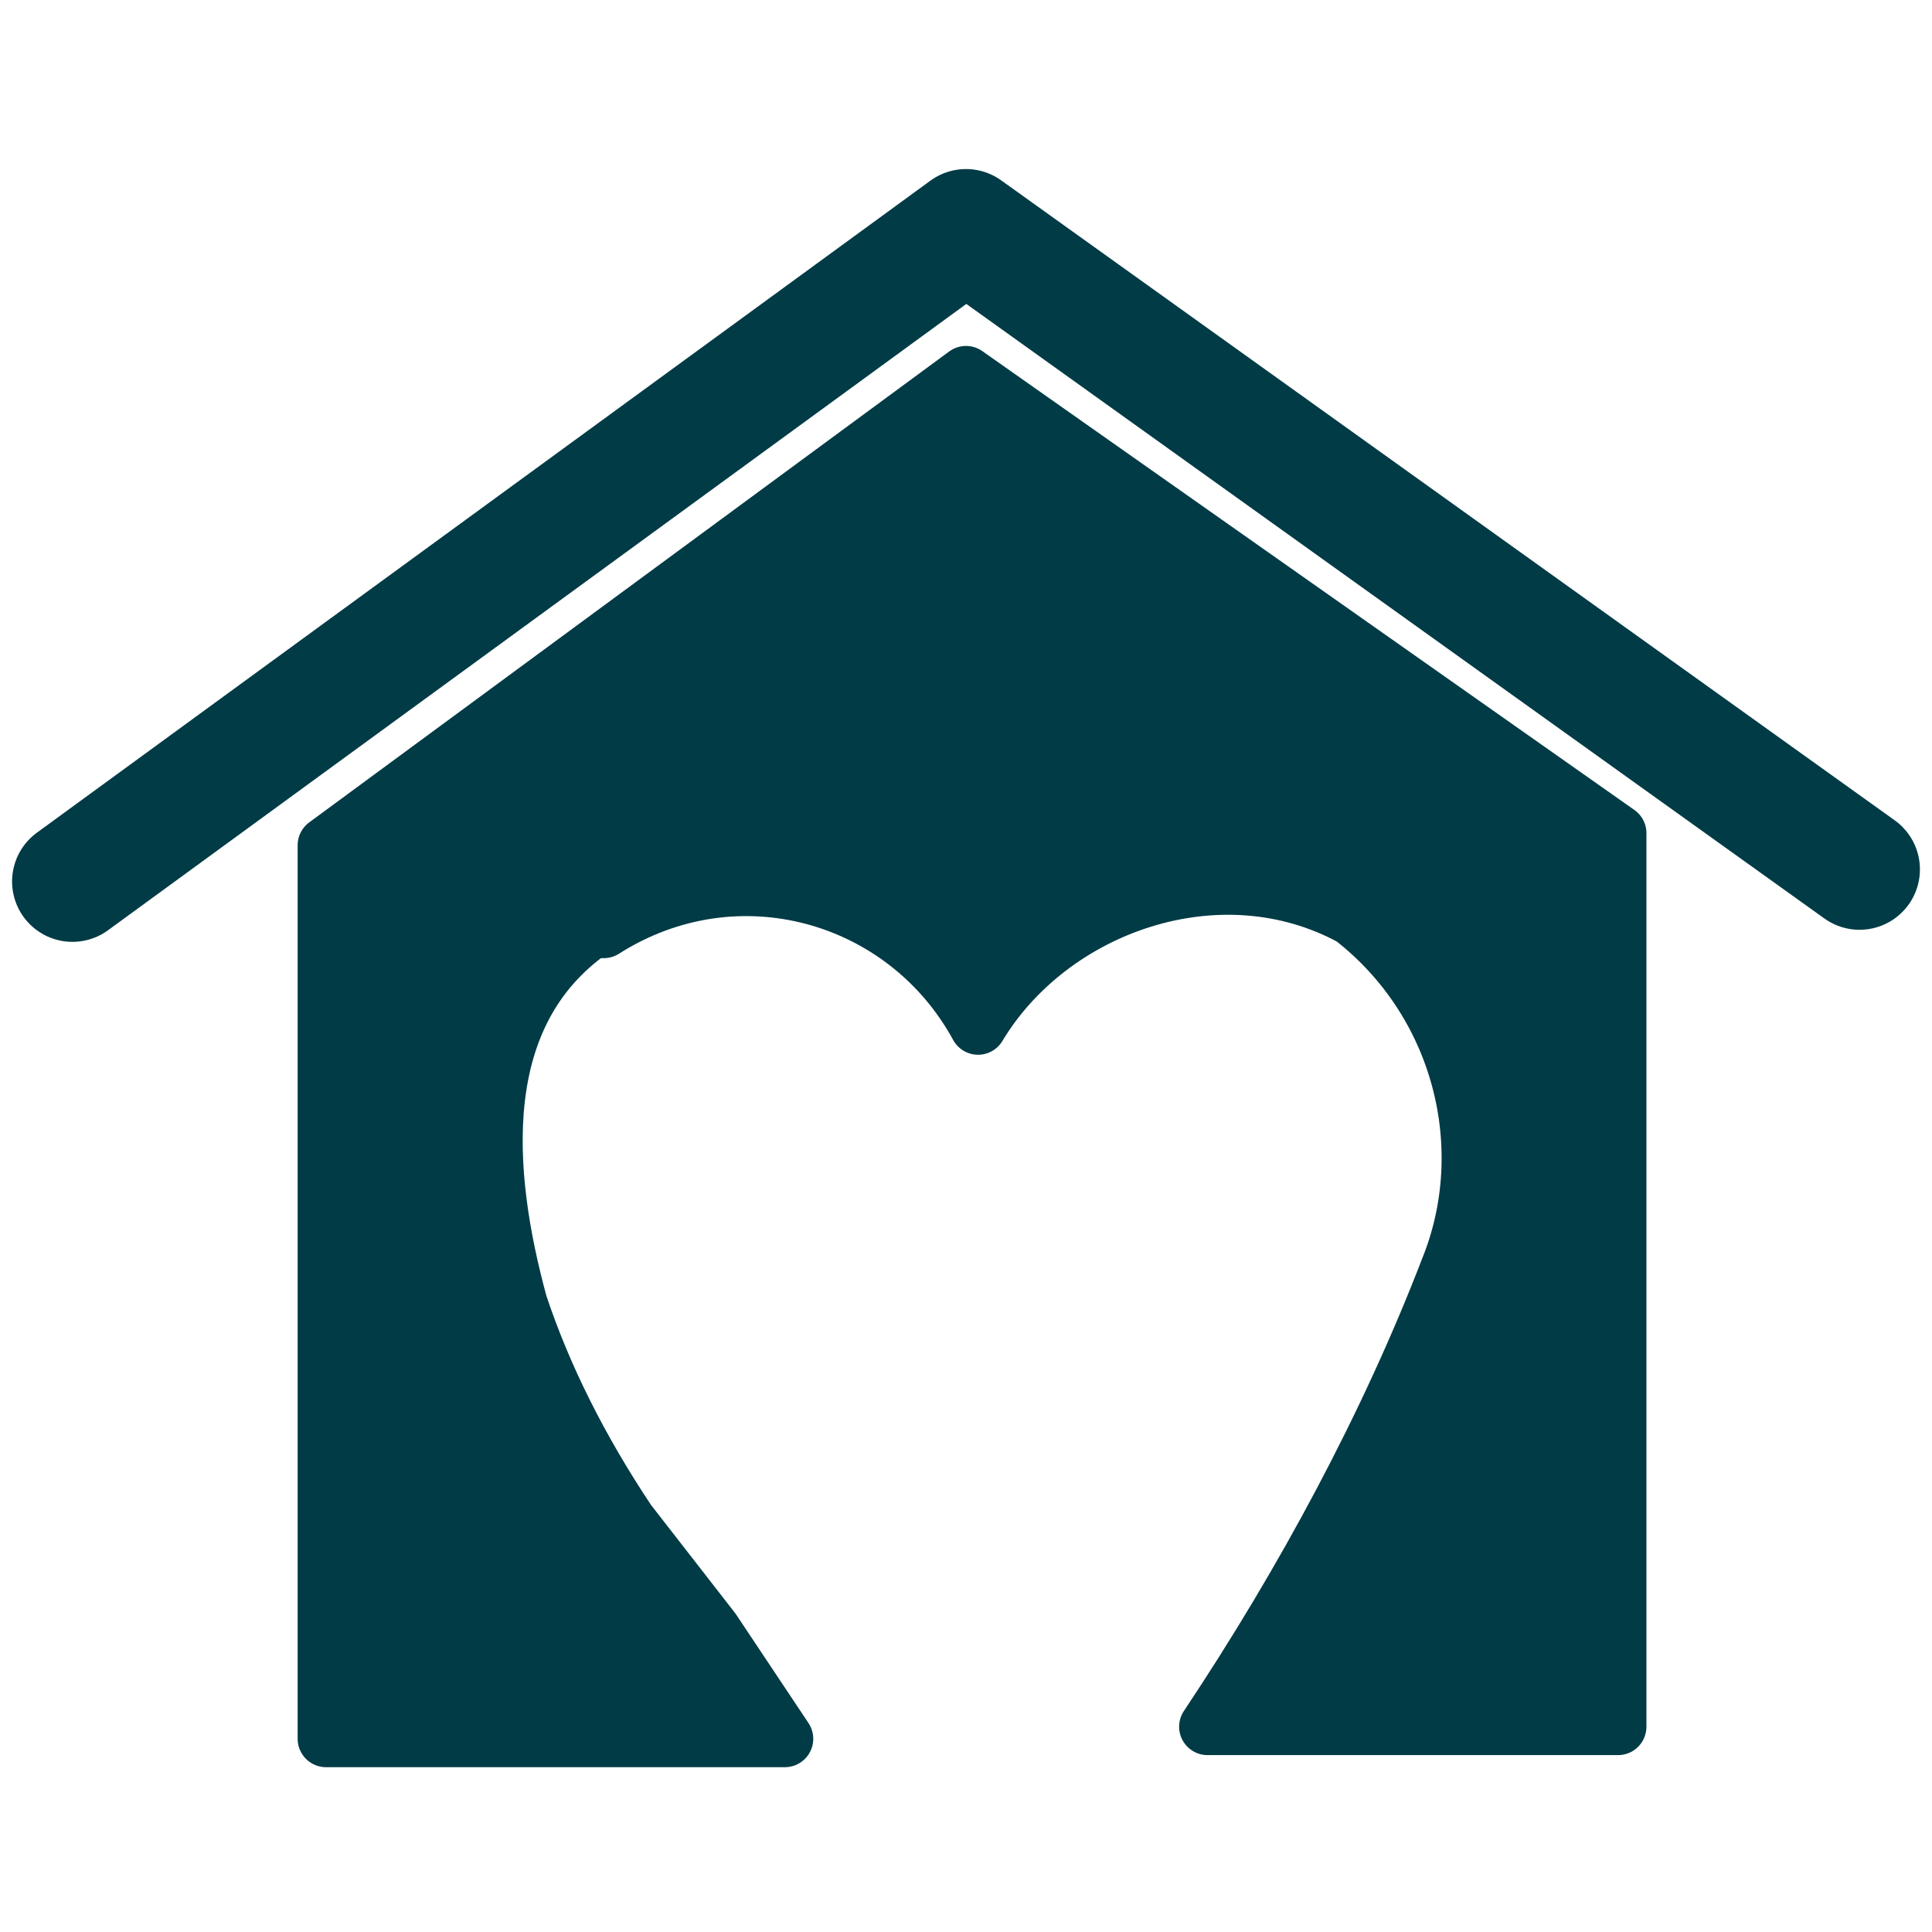
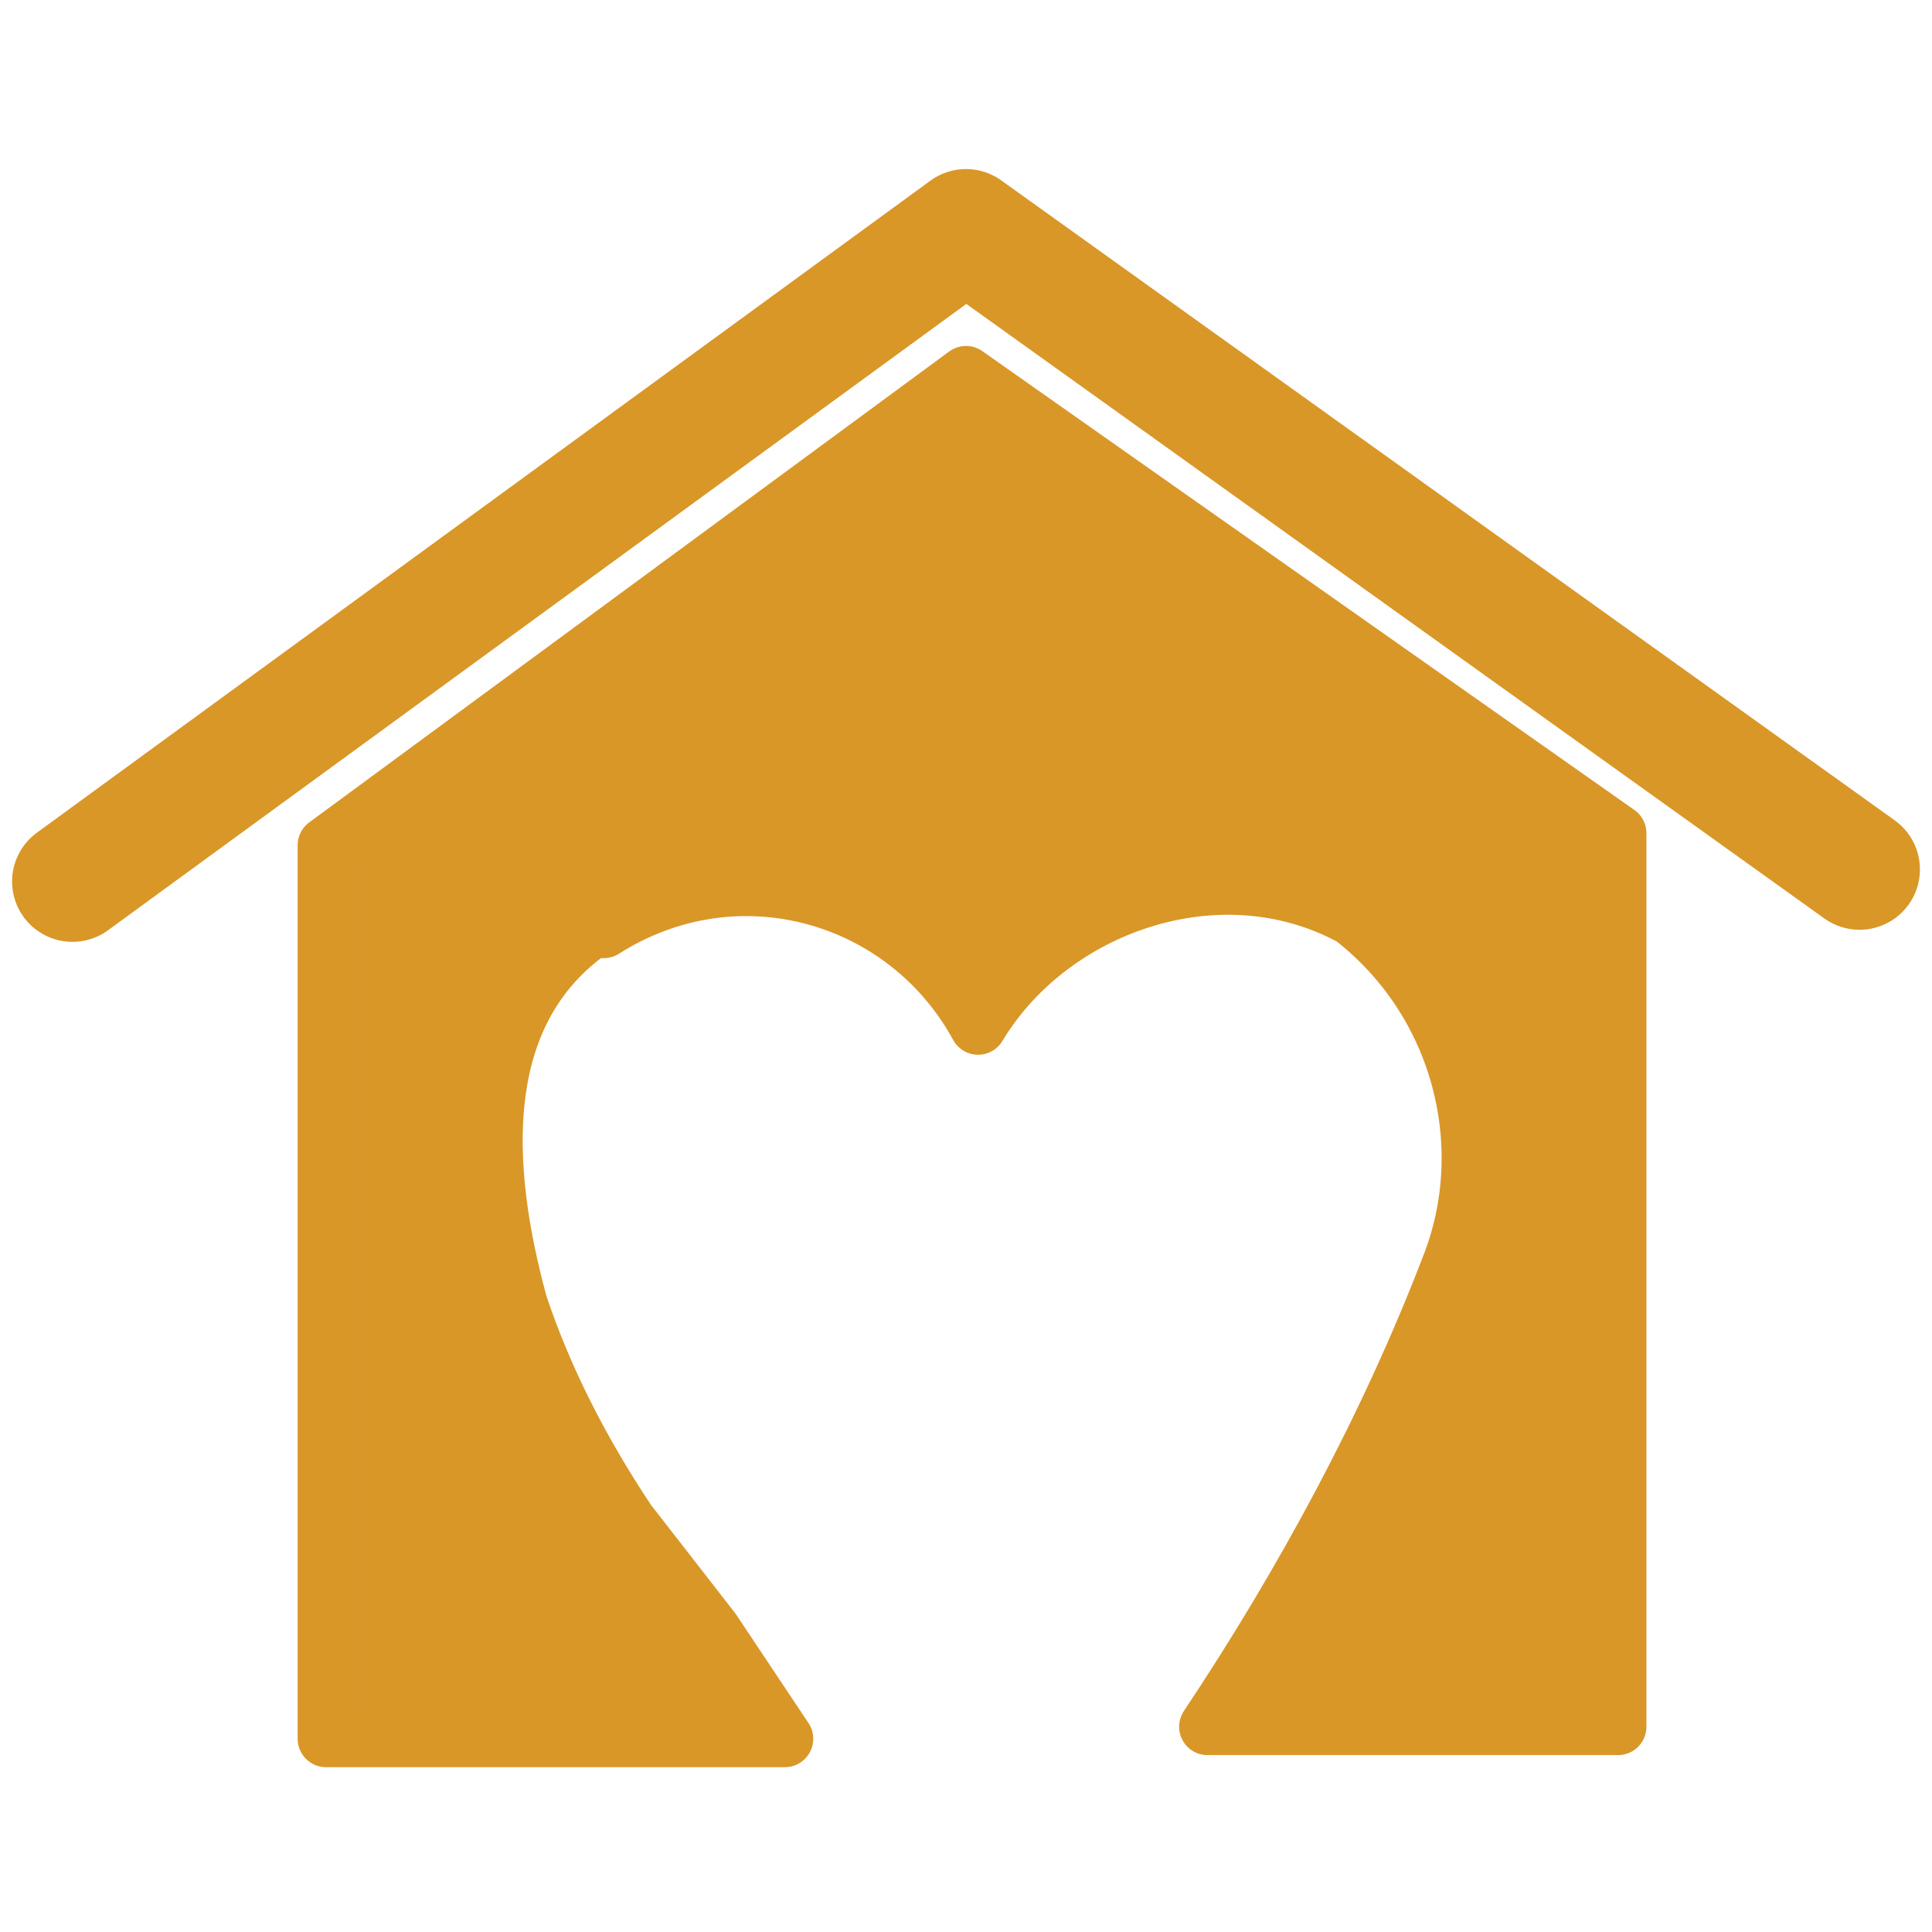
<svg xmlns="http://www.w3.org/2000/svg" version="1.1" id="Layer_1" x="0px" y="0px" viewBox="0 0 16 16" style="enable-background:new 0 0 16 16;" xml:space="preserve">
  <style type="text/css">
- 	.st0{fill:none;stroke:#003B46;stroke-linecap:round;stroke-linejoin:round;}
- 	.st1{fill:#003B46;stroke:#003B46;stroke-width:0.47;stroke-linecap:round;stroke-linejoin:round;}
+ 	.st0{fill:none;stroke:#D99728;stroke-linecap:round;stroke-linejoin:round;}
+ 	.st1{fill:#D99728;stroke:#D99728;stroke-width:0.47;stroke-linecap:round;stroke-linejoin:round;}
</style>
-   <polyline class="st0" points="0.6,7.3 8,1.9 15.4,7.2 " />
-   <path class="st1" d="M8.1,8.5C7.5,7.4,6.1,7,5,7.7c0,0,0,0-0.1,0c-1,0.7-0.9,2-0.6,3.1c0.2,0.6,0.5,1.2,0.9,1.8l0.7,0.9l0.6,0.9H2.7  V7L8,3.1l5.4,3.8v7.4H10c0.8-1.2,1.5-2.5,2-3.8c0.4-1,0.1-2.2-0.8-2.9C10.1,7,8.7,7.5,8.1,8.5C8.1,8.6,8.1,8.6,8.1,8.5L8.1,8.5z" />
+   <path class="st0" d="M0.6,7.3L8,1.9l7.4,5.3" />
+   <path class="st1" d="M8.1,8.5C7.5,7.4,6.1,7,5,7.7H4.9c-1,0.7-0.9,2-0.6,3.1c0.2,0.6,0.5,1.2,0.9,1.8l0.7,0.9l0.6,0.9H2.7V7L8,3.1  l5.4,3.8v7.4H10c0.8-1.2,1.5-2.5,2-3.8c0.4-1,0.1-2.2-0.8-2.9C10.1,7,8.7,7.5,8.1,8.5C8.1,8.6,8.1,8.6,8.1,8.5z" />
</svg>
